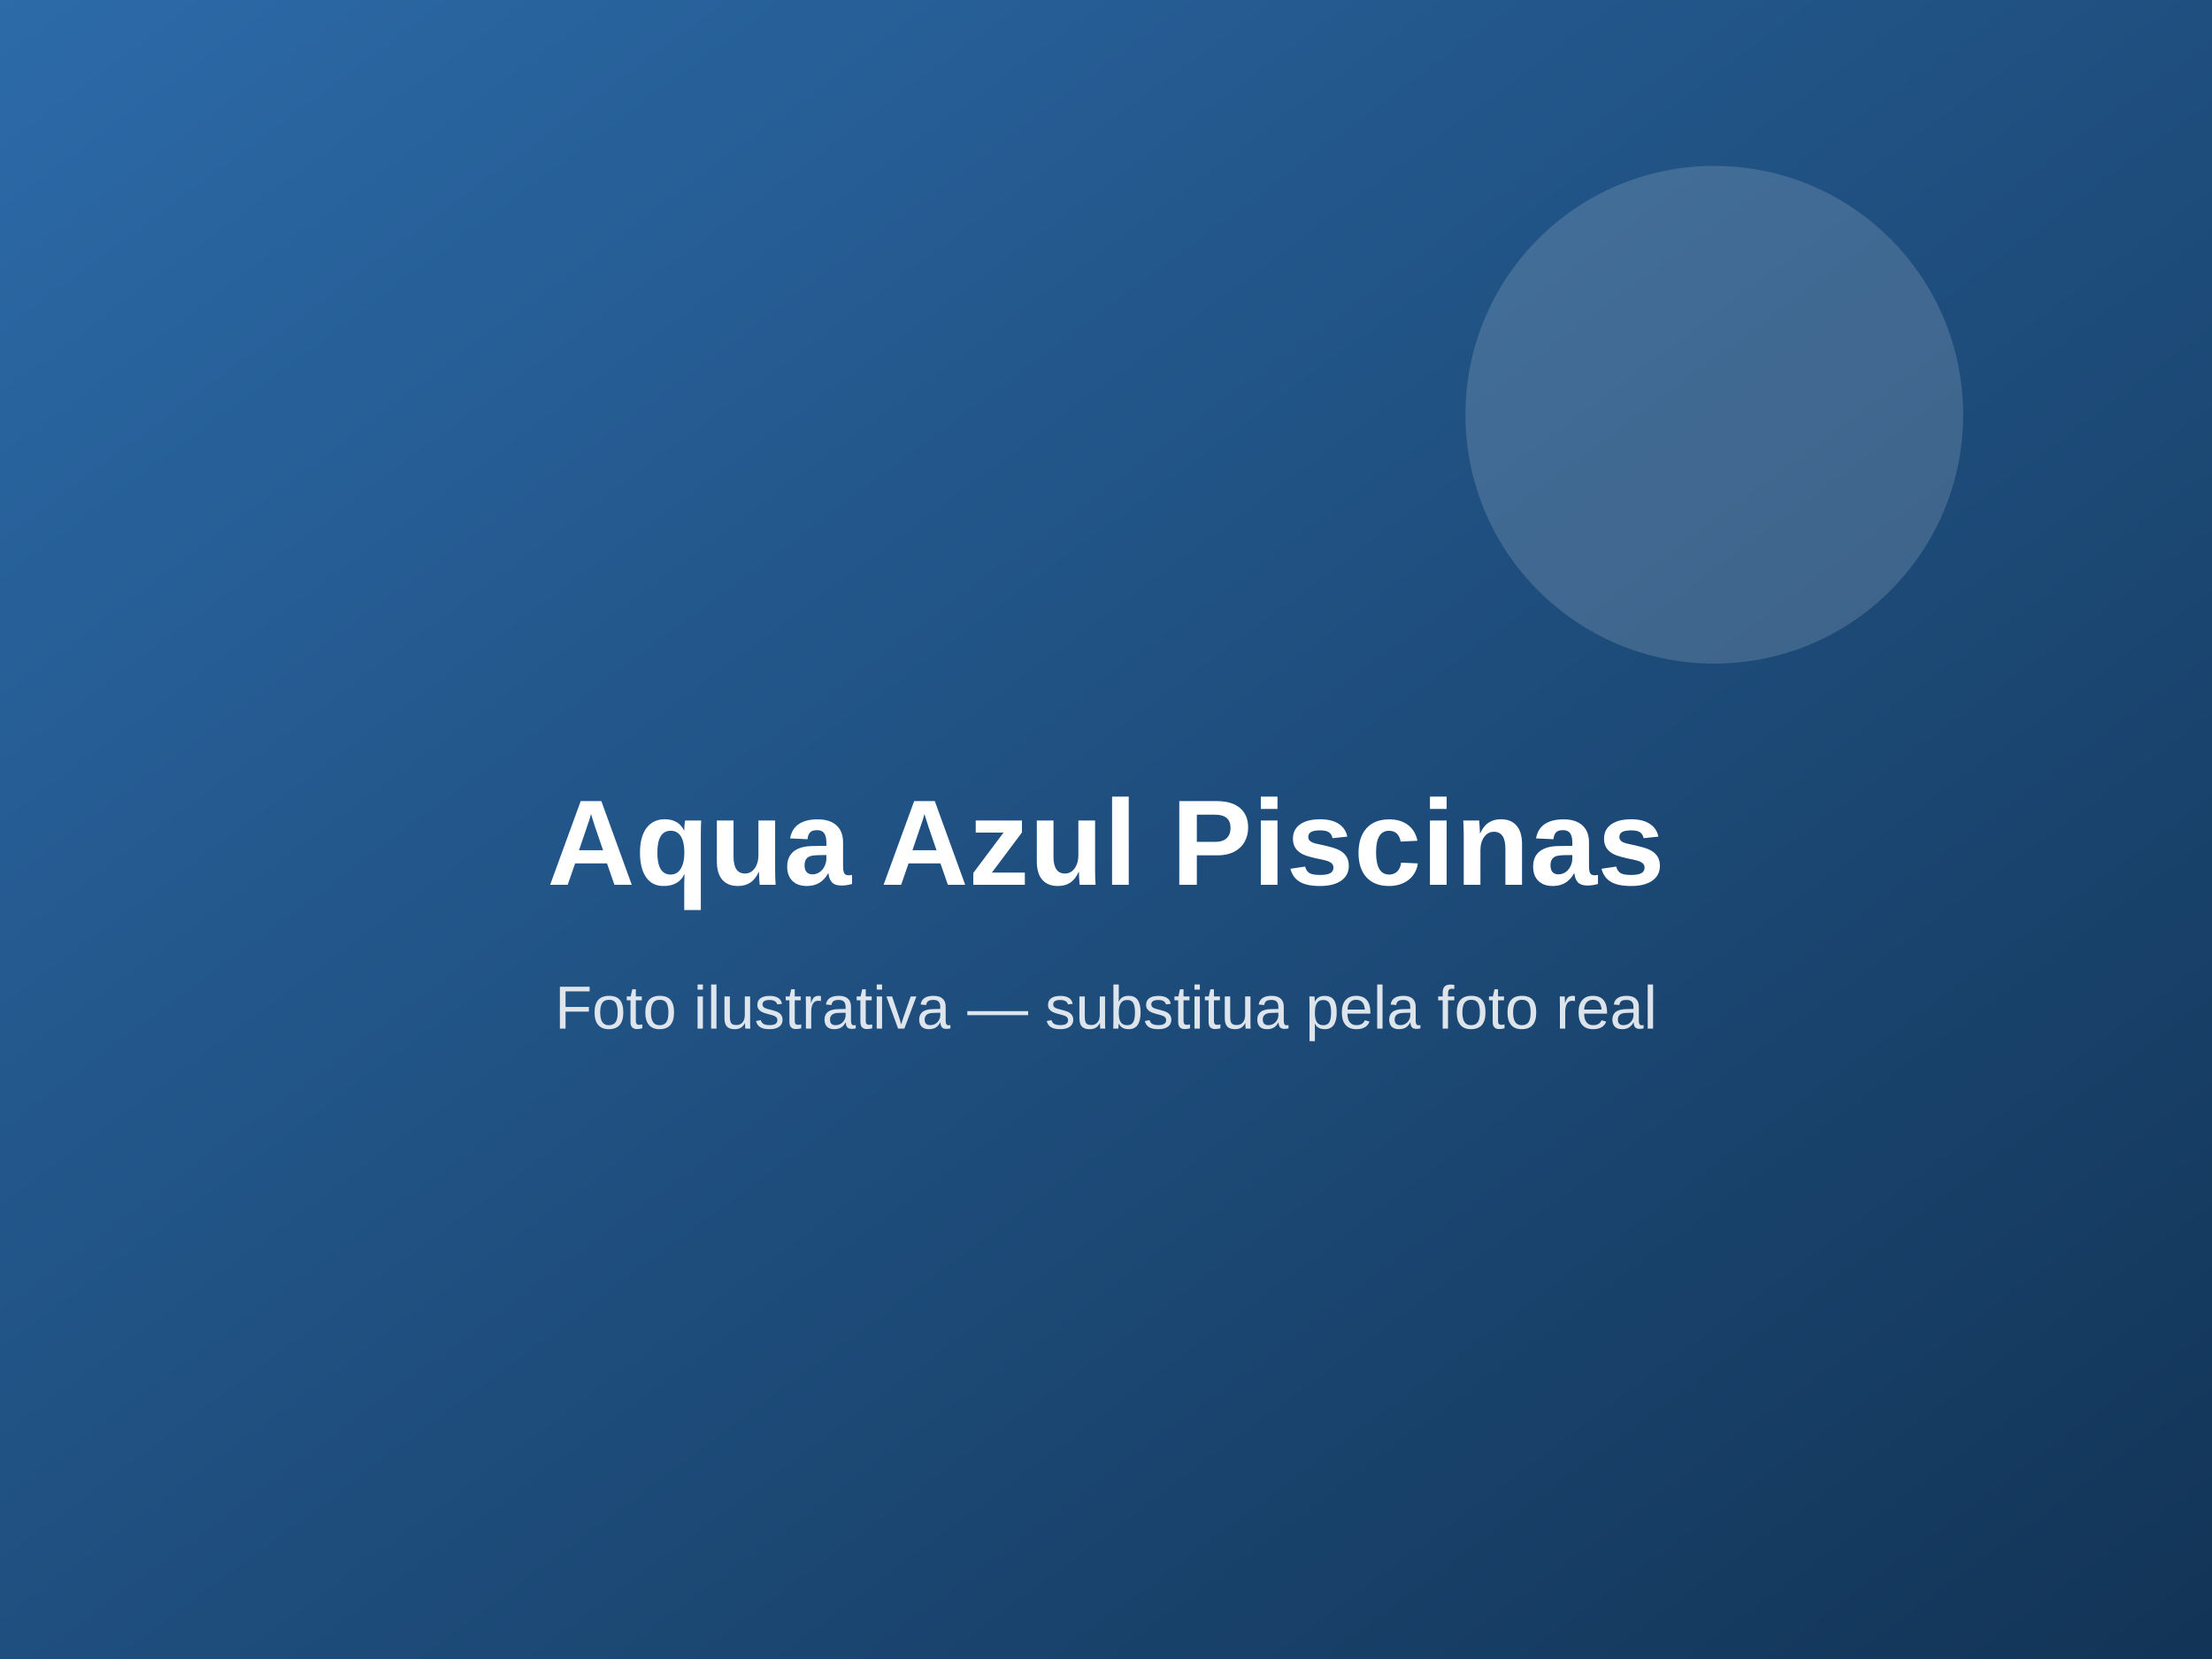
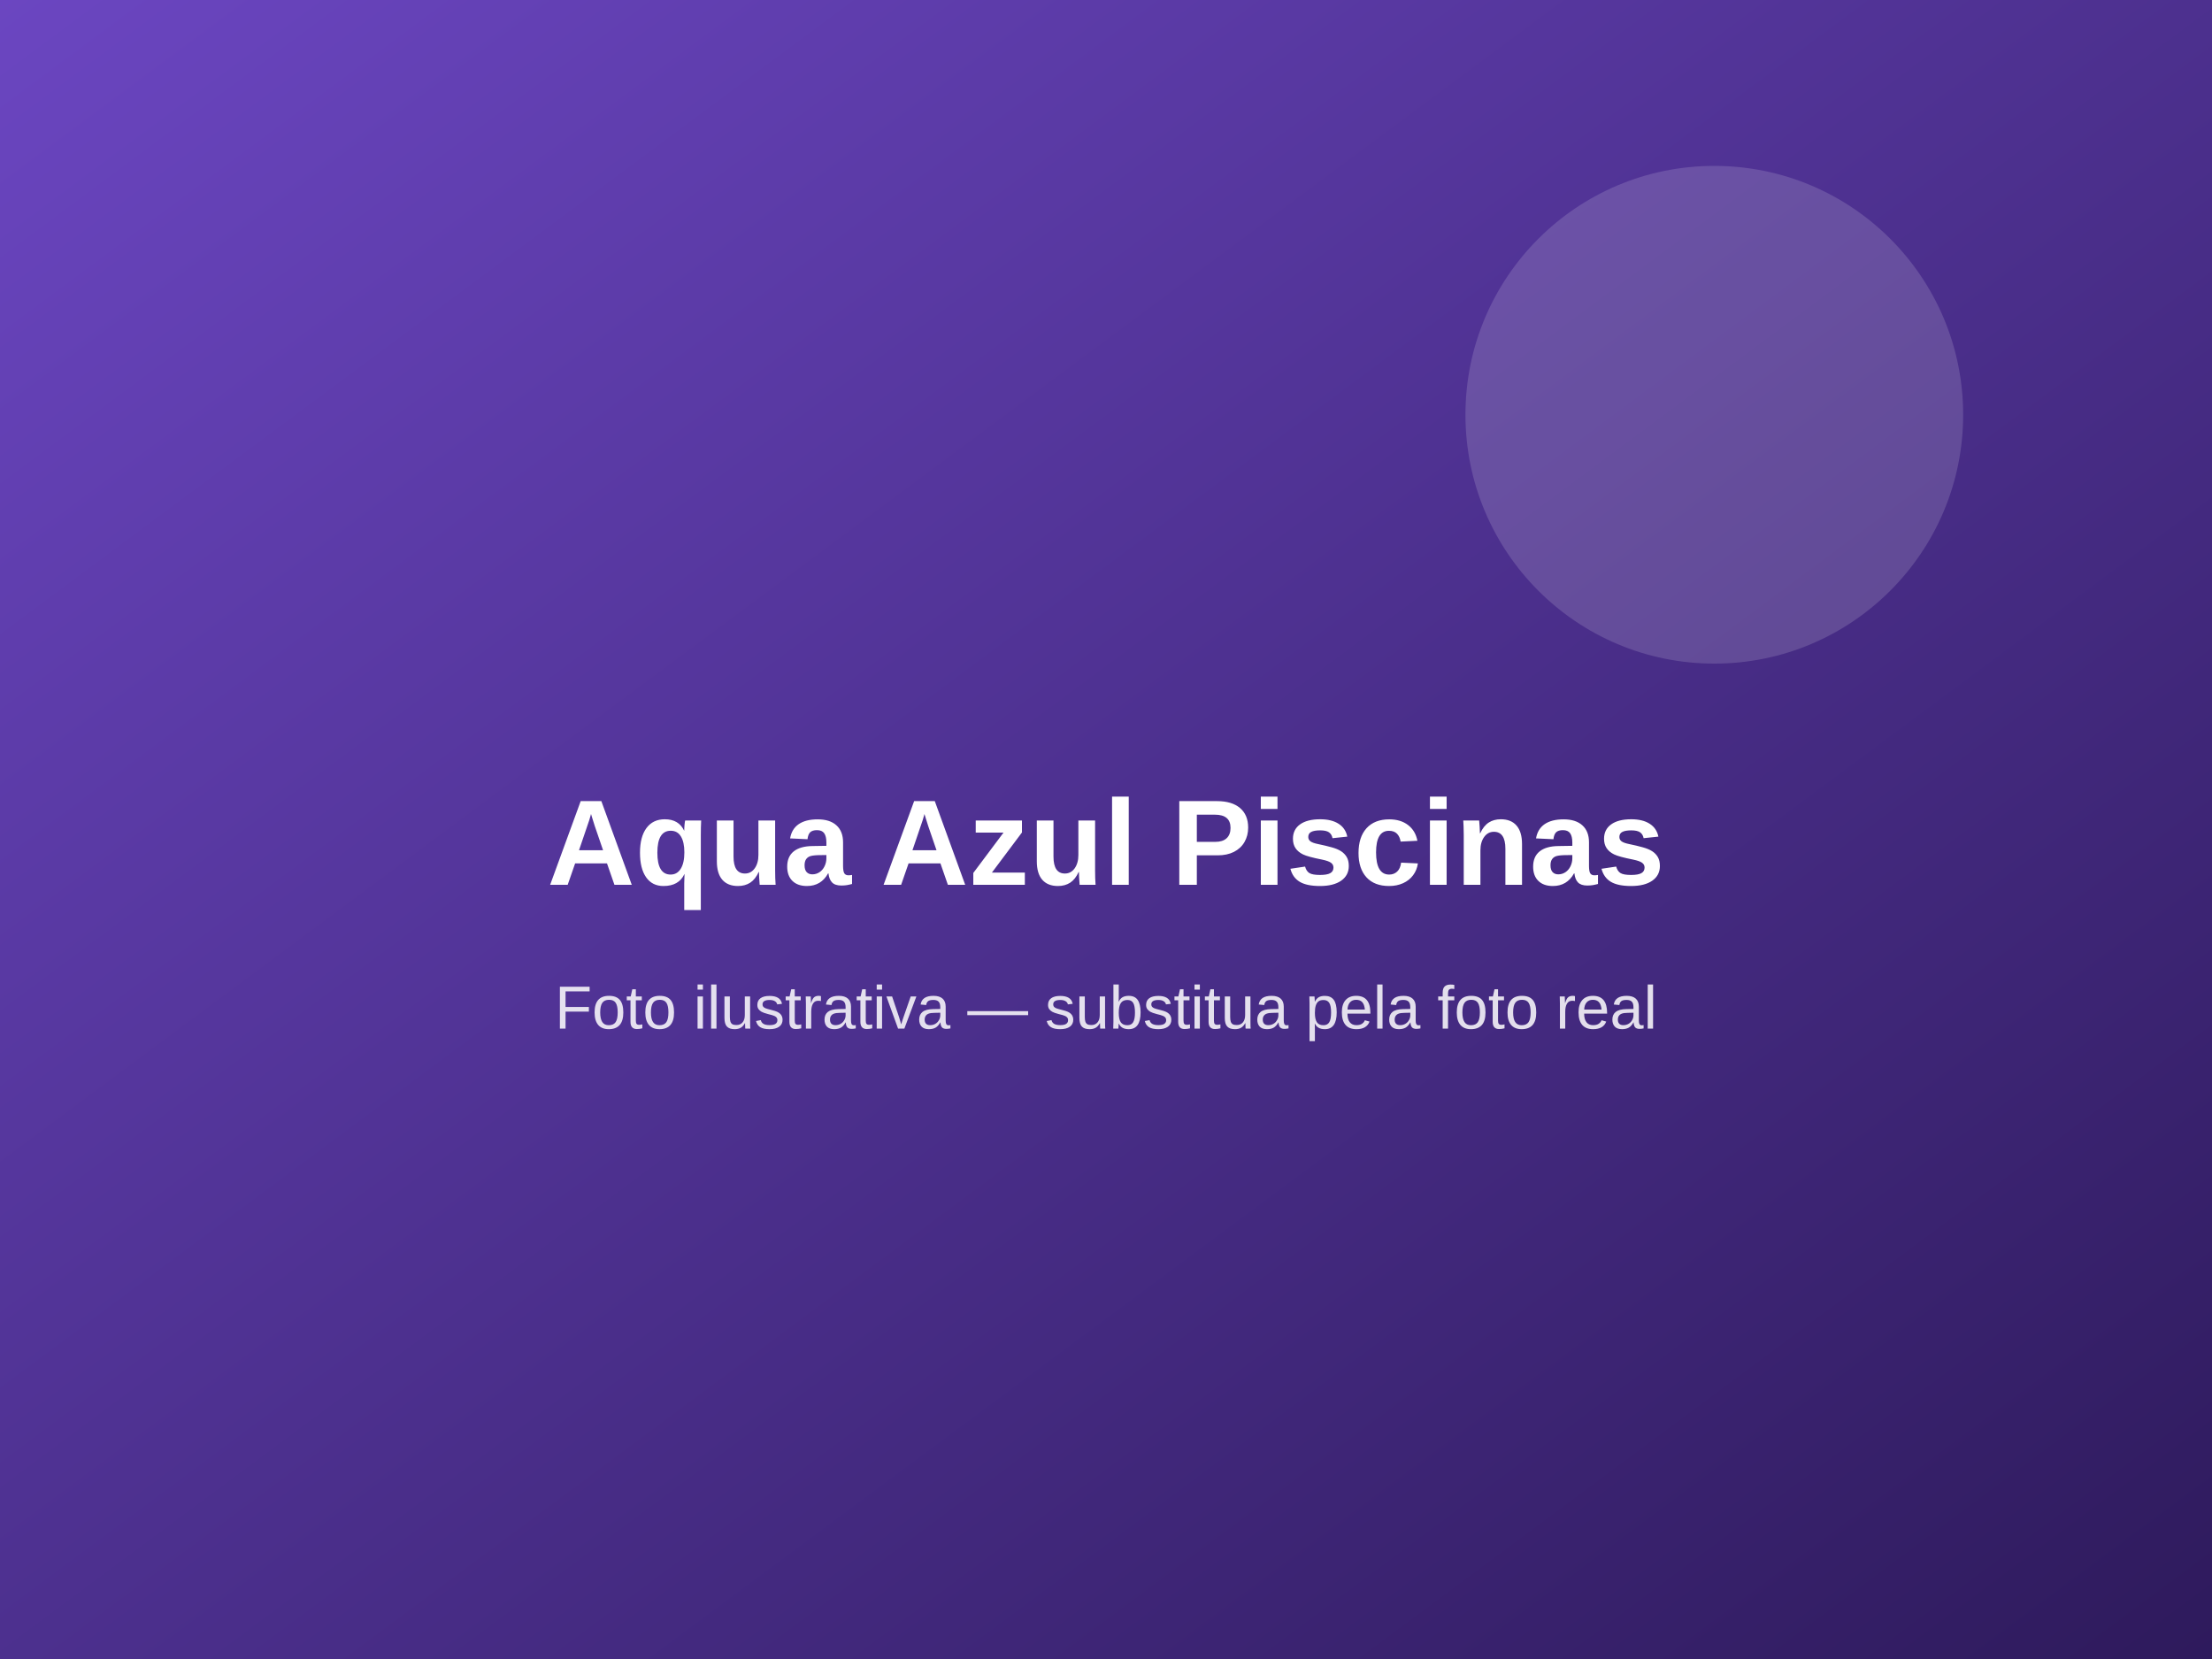
<svg xmlns="http://www.w3.org/2000/svg" viewBox="0 0 800 600" role="img" aria-label="Imagem ilustrativa de Aqua Azul Piscinas">
  <defs>
    <linearGradient id="g" x1="0" y1="0" x2="1" y2="1">
-       <stop offset="0" stop-color="#2c6aa8" />
-       <stop offset="1" stop-color="#123456" />
+       <stop offset="0" stop-color="#6b46c1" />
+       <stop offset="1" stop-color="#2e1a5c" />
    </linearGradient>
  </defs>
  <rect width="800" height="600" fill="url(#g)" />
  <circle cx="620" cy="150" r="90" fill="#fff" opacity=".15" />
  <text x="400" y="320" font-family="Arial,Helvetica,sans-serif" font-size="44" font-weight="700" text-anchor="middle" fill="#fff">Aqua Azul Piscinas</text>
  <text x="400" y="372" font-family="Arial,Helvetica,sans-serif" font-size="22" text-anchor="middle" fill="#fff" opacity=".85">Foto ilustrativa — substitua pela foto real</text>
</svg>
